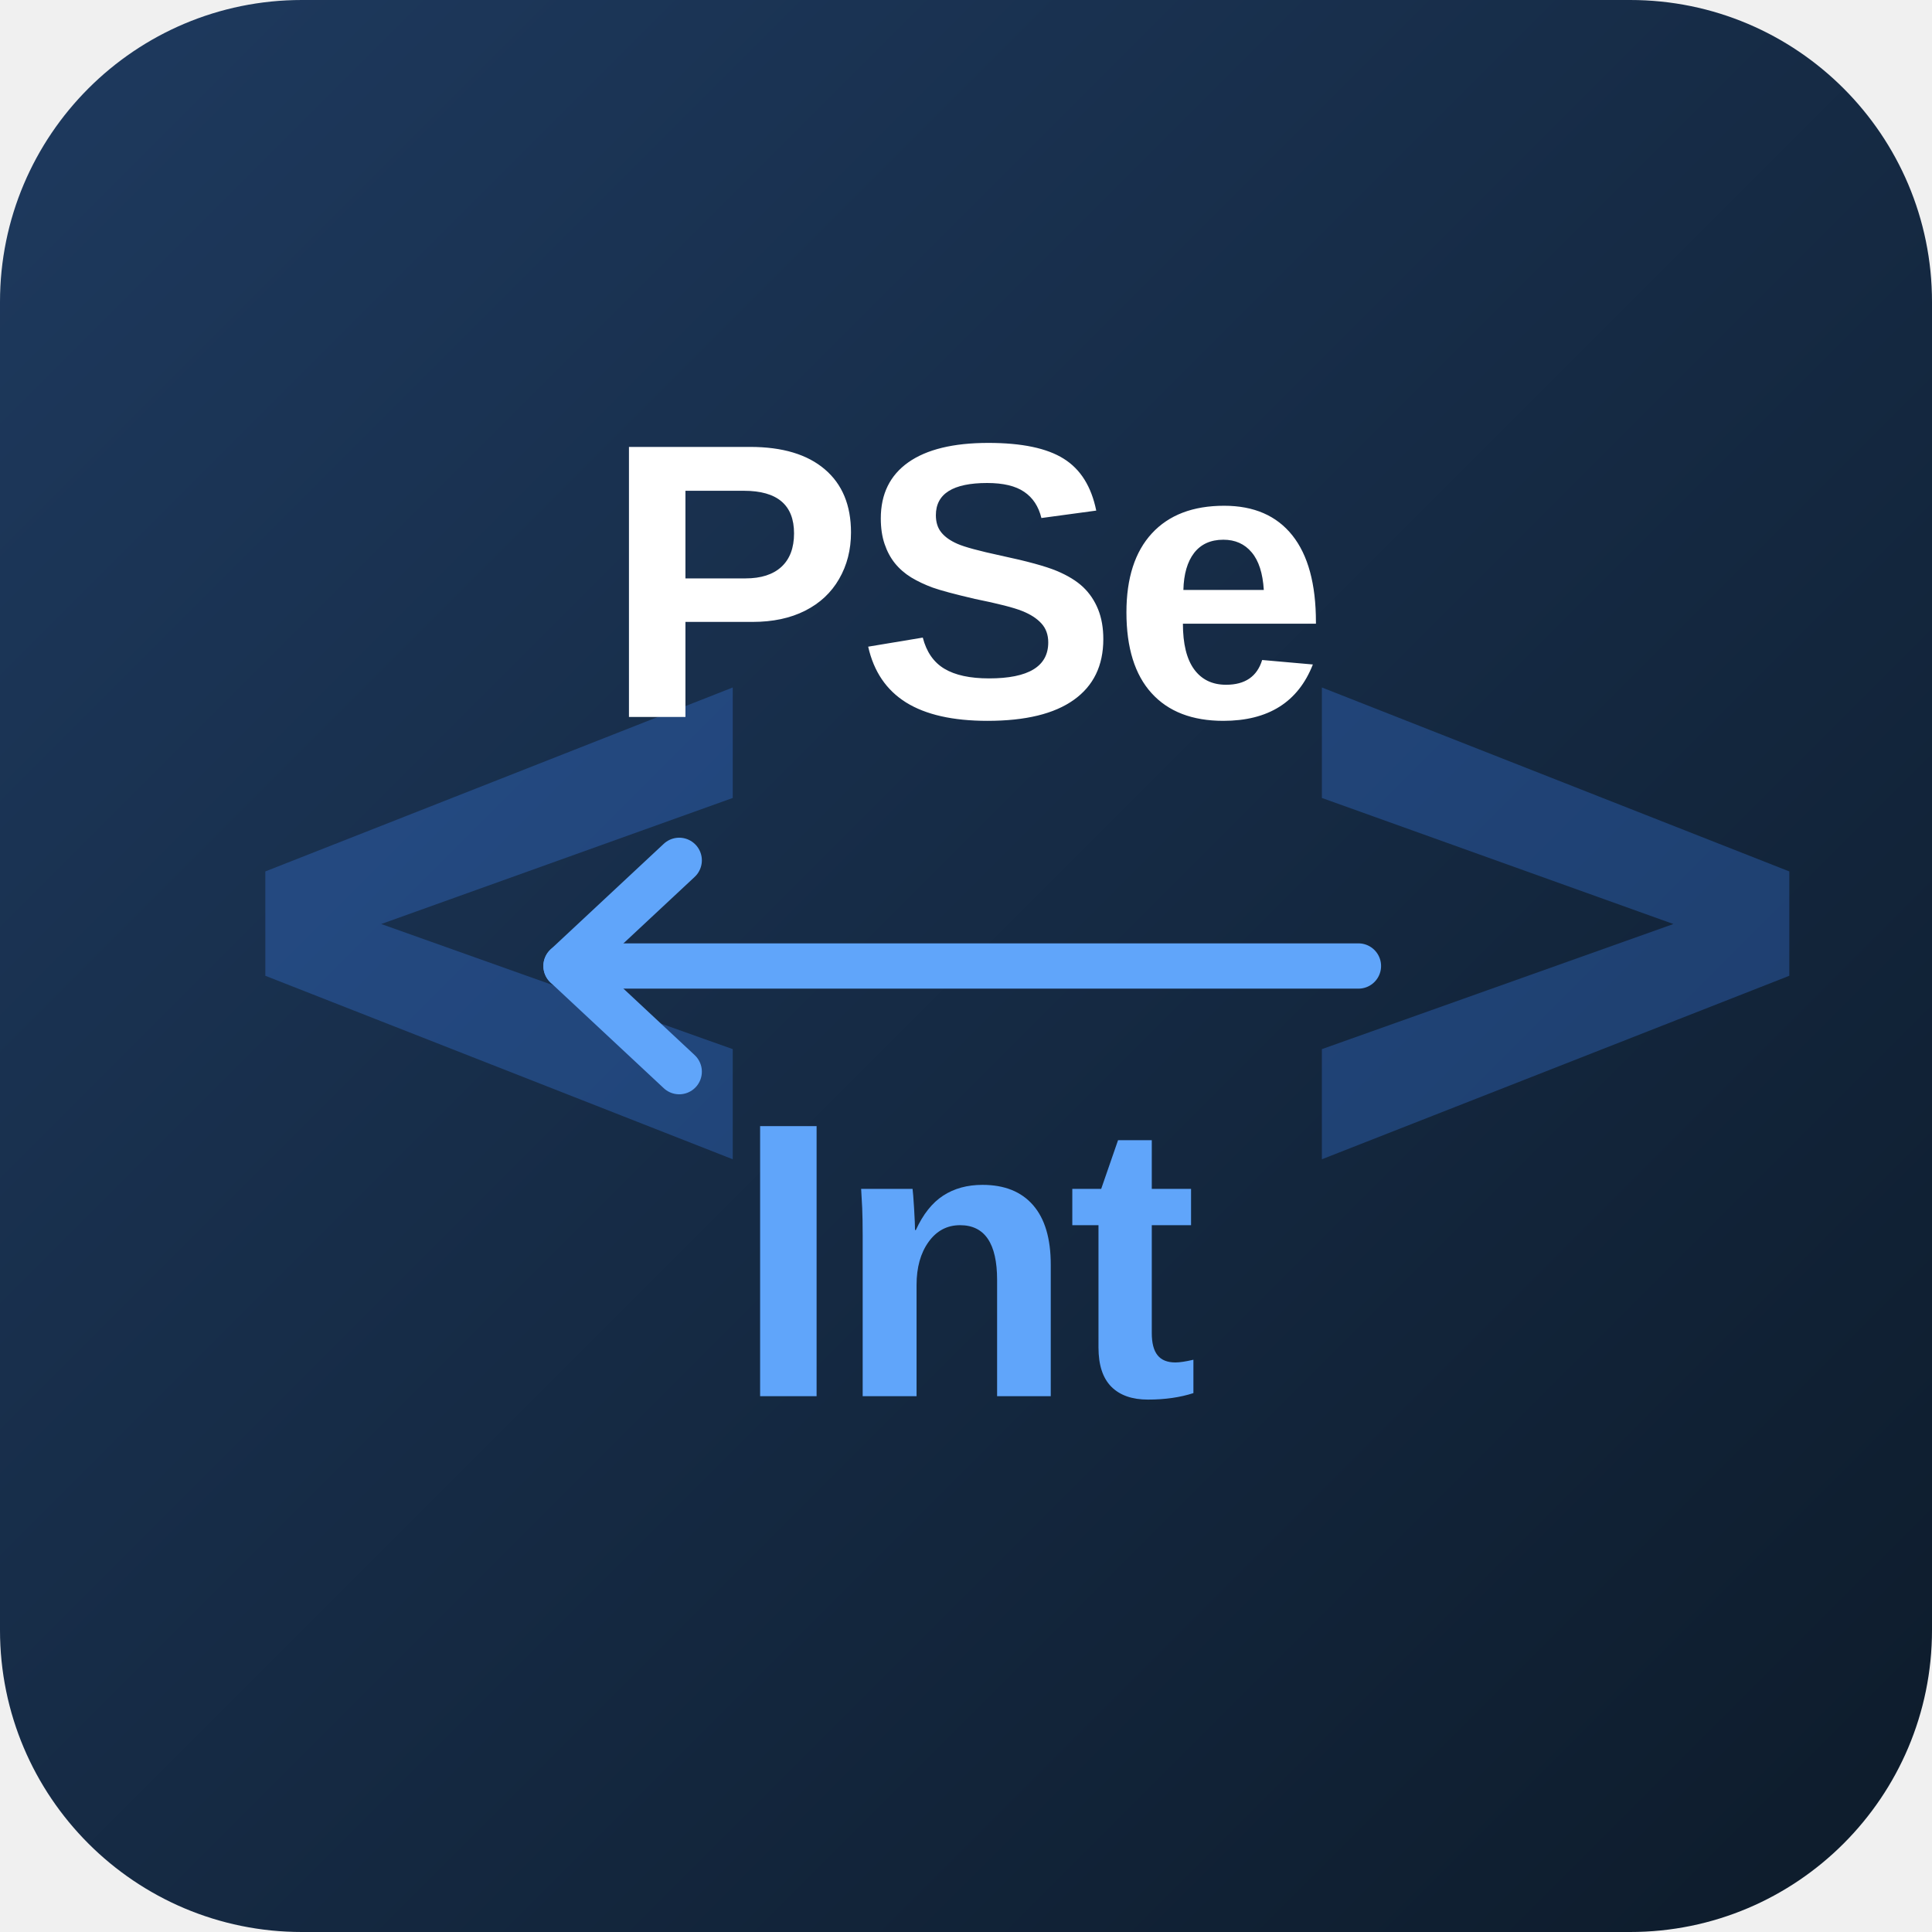
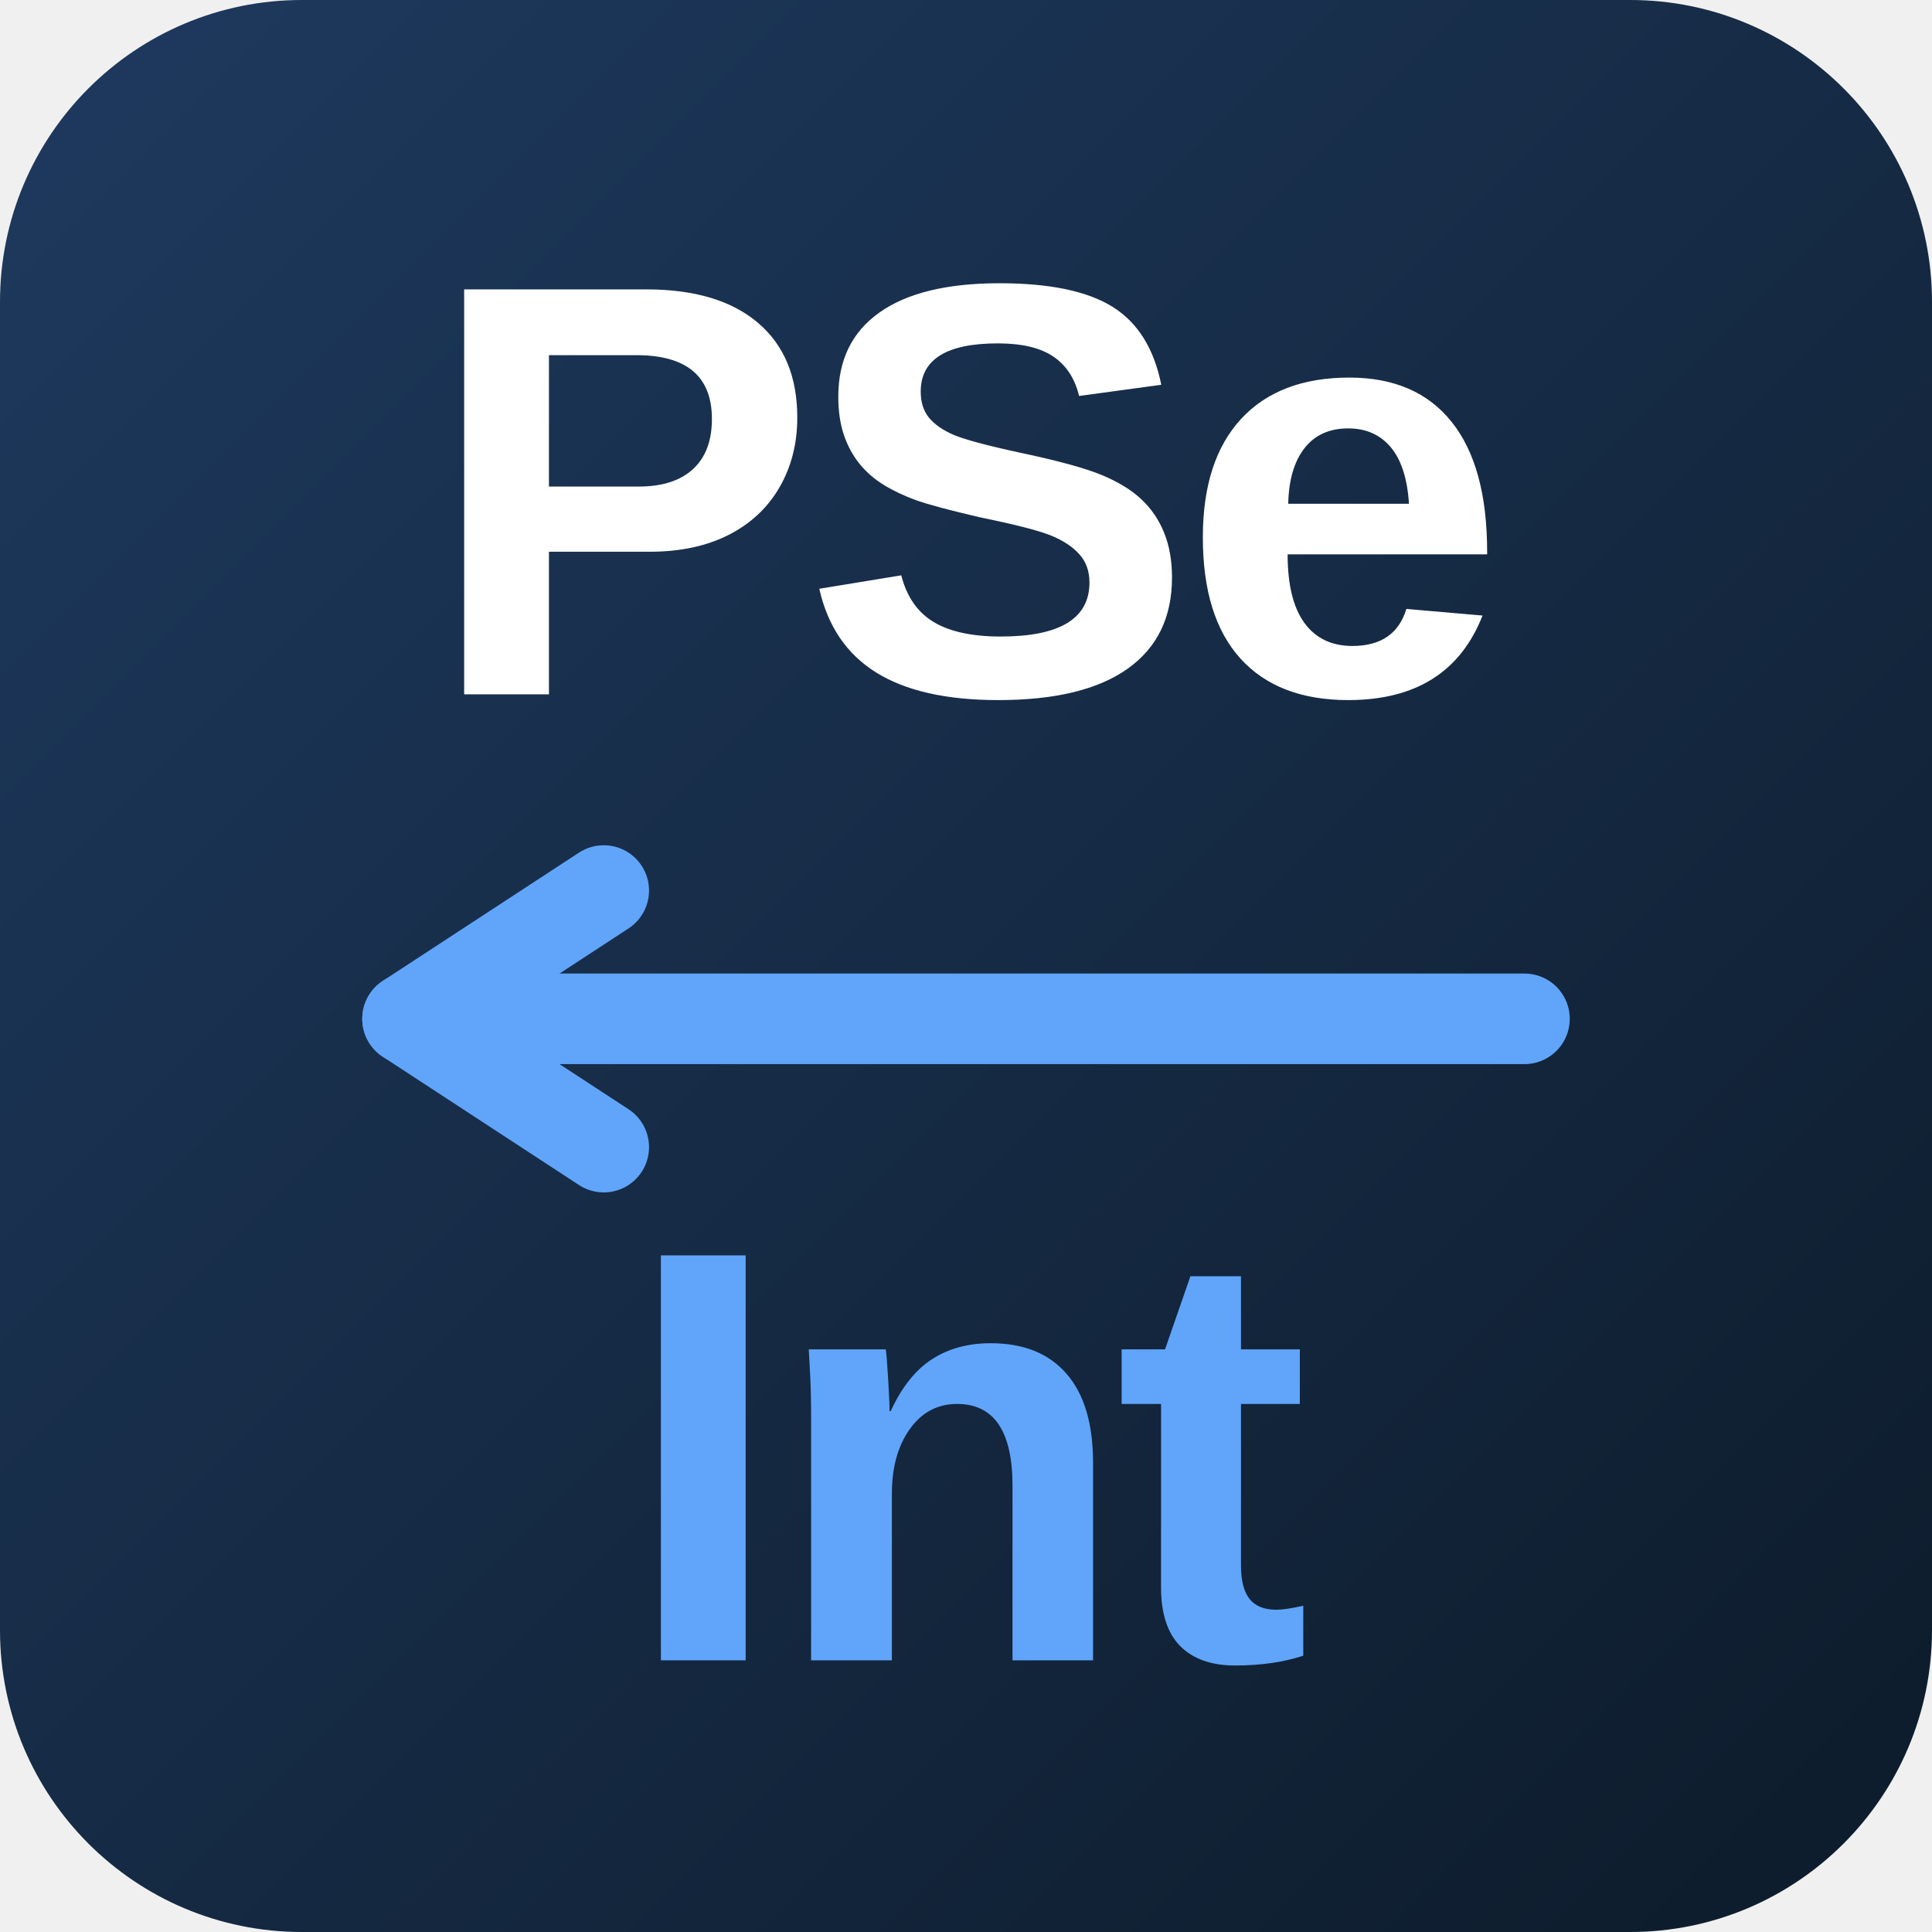
<svg xmlns="http://www.w3.org/2000/svg" width="256" height="256" viewBox="0 0 256 256">
  <defs>
    <linearGradient id="bg" x1="0%" y1="0%" x2="100%" y2="100%">
      <stop offset="0%" style="stop-color:#1e3a5f" />
      <stop offset="100%" style="stop-color:#0d1b2a" />
    </linearGradient>
  </defs>
  <rect width="256" height="256" rx="40" fill="url(#bg)" />
-   <text x="30" y="160" font-family="Menlo, Consolas, monospace" font-size="120" font-weight="bold" fill="#3b82f6" opacity="0.3">&lt;</text>
-   <text x="170" y="160" font-family="Menlo, Consolas, monospace" font-size="120" font-weight="bold" fill="#3b82f6" opacity="0.3">&gt;</text>
-   <line x1="75" y1="128" x2="180" y2="128" stroke="#60a5fa" stroke-width="6" stroke-linecap="round" />
-   <polyline points="90,114 75,128 90,142" fill="none" stroke="#60a5fa" stroke-width="6" stroke-linecap="round" stroke-linejoin="round" />
-   <text x="128" y="95" font-family="SF Pro Display, Helvetica Neue, Arial, sans-serif" font-size="52" font-weight="800" fill="#ffffff" text-anchor="middle" letter-spacing="-1">PSe</text>
-   <text x="128" y="185" font-family="SF Pro Display, Helvetica Neue, Arial, sans-serif" font-size="52" font-weight="800" fill="#60a5fa" text-anchor="middle" letter-spacing="-1">Int</text>
+   <text x="128" y="92" font-family="SF Pro Display, Helvetica Neue, Arial, sans-serif" font-size="78" font-weight="900" letter-spacing="-2" fill="#ffffff" text-anchor="middle">PSe</text>
+   <line x1="54" y1="135" x2="202" y2="135" stroke="#60a5fa" stroke-width="12" stroke-linecap="round" />
+   <polyline points="80,118 54,135 80,152" fill="none" stroke="#60a5fa" stroke-width="12" stroke-linecap="round" stroke-linejoin="round" />
+   <text x="128" y="220" font-family="SF Pro Display, Helvetica Neue, Arial, sans-serif" font-size="78" font-weight="900" letter-spacing="-2" fill="#60a5fa" text-anchor="middle">Int</text>
</svg>
